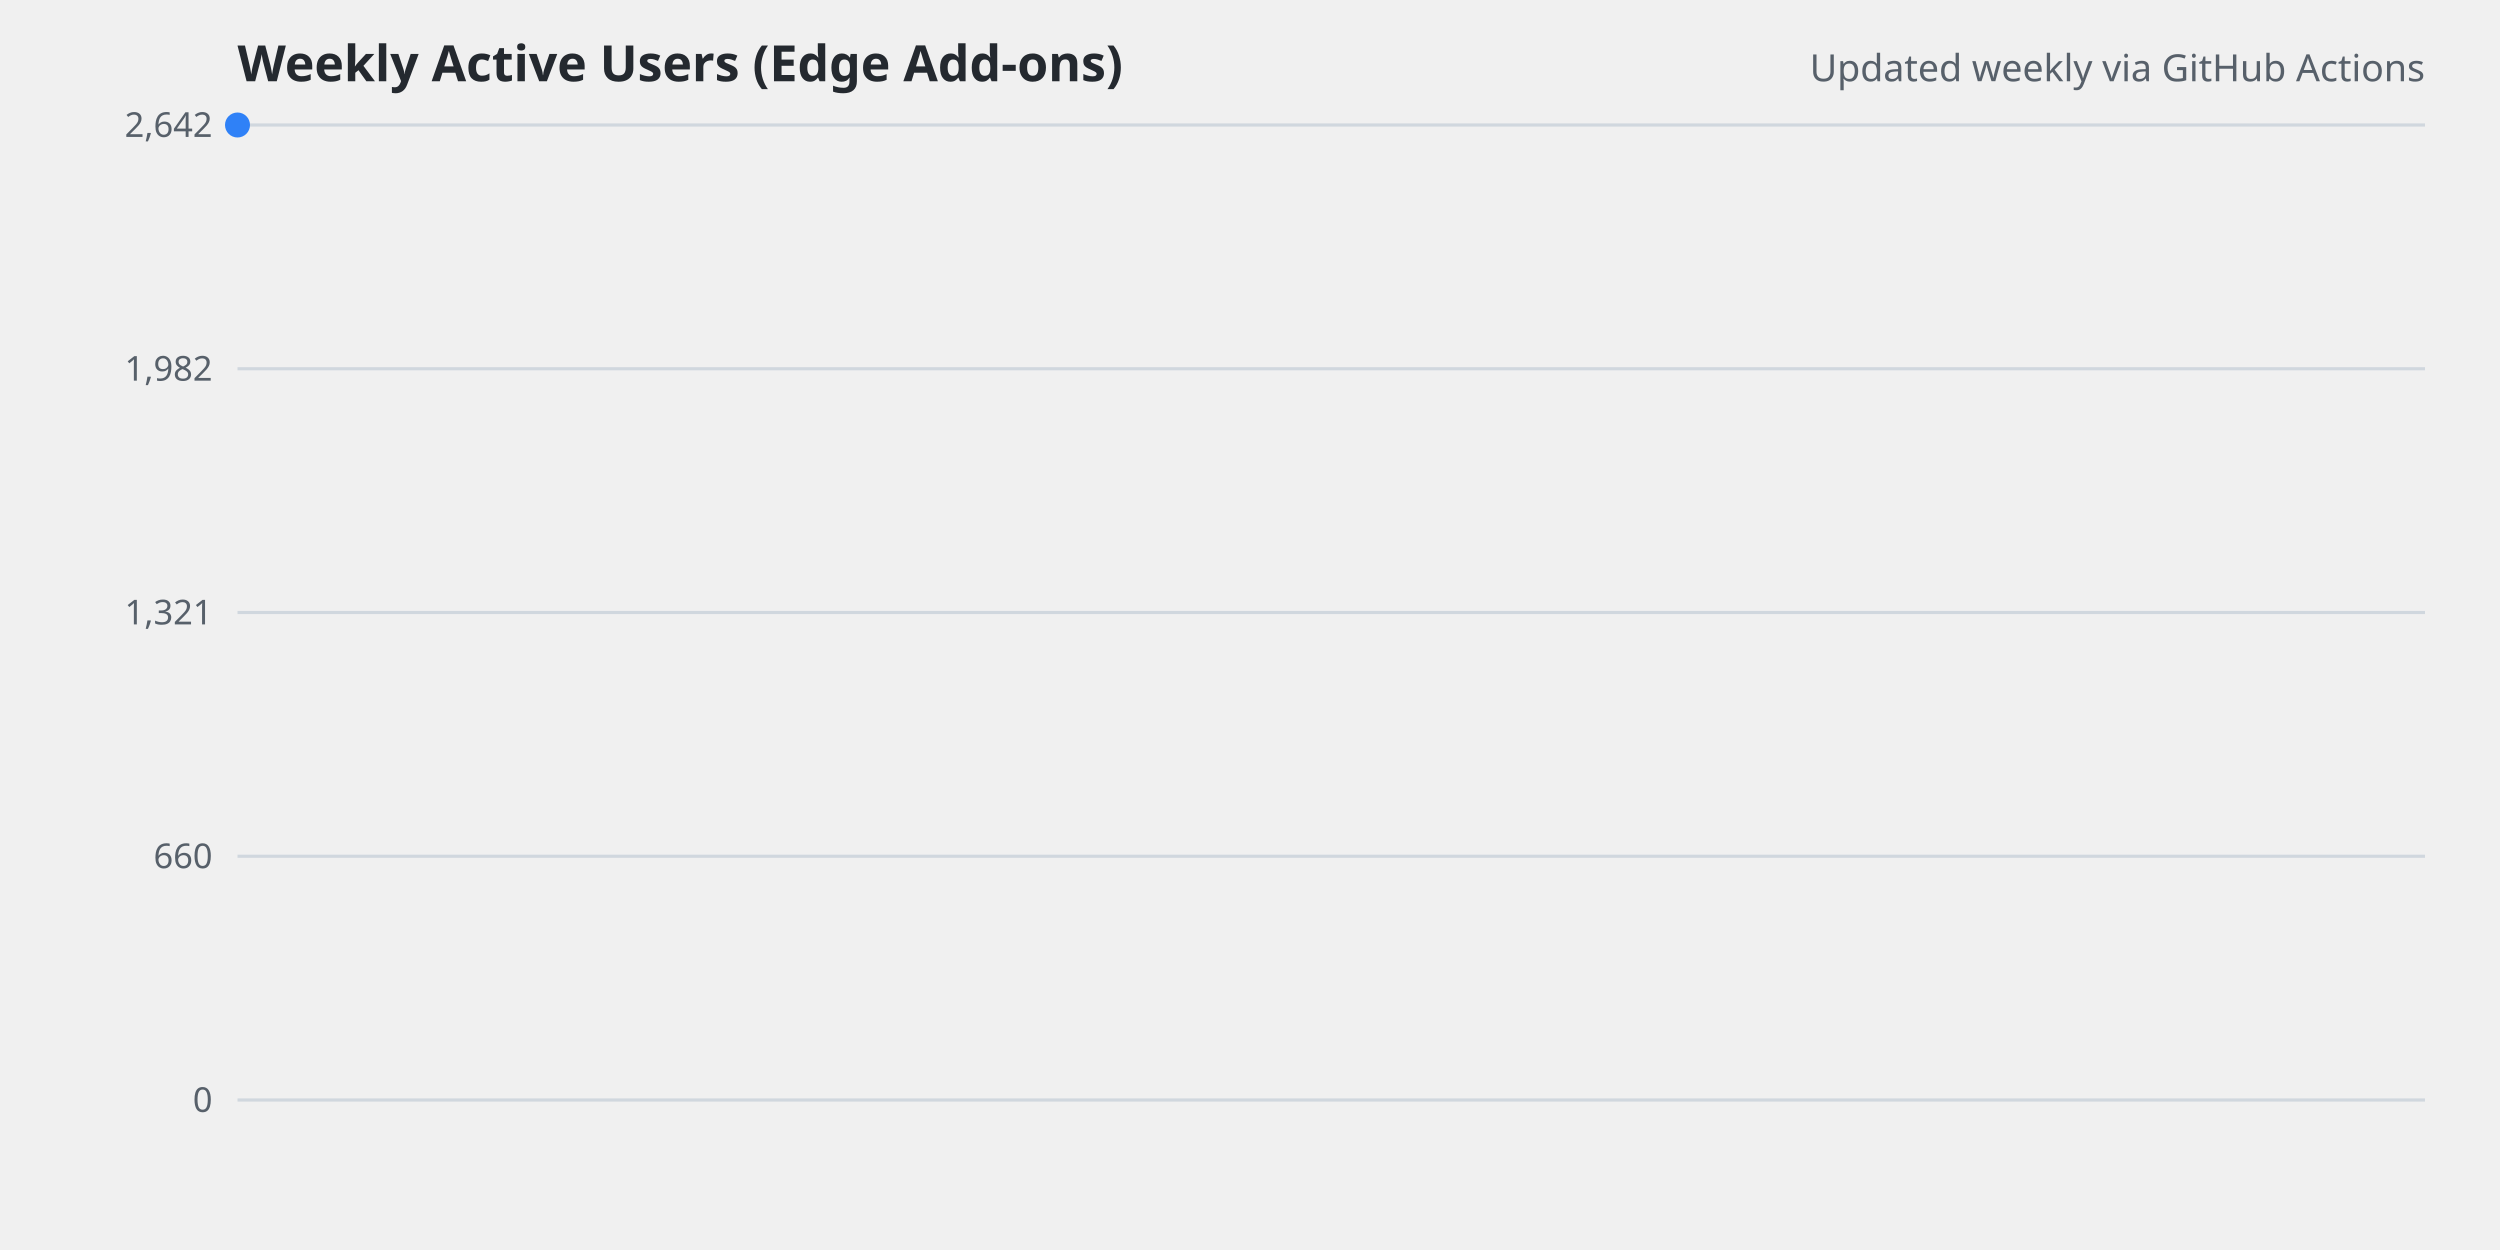
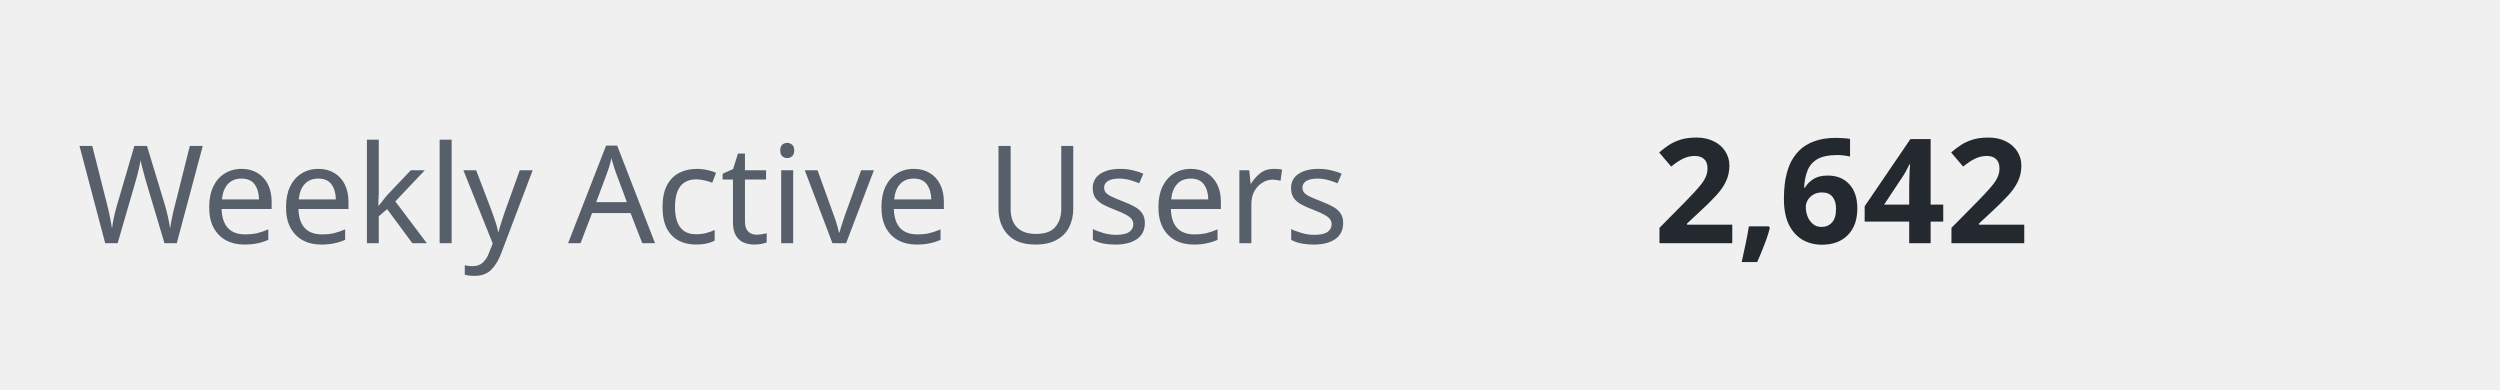
- <svg xmlns="http://www.w3.org/2000/svg" width="800" height="400" viewBox="0 0 800 400">
-   <rect width="100%%" height="100%%" fill="#ffffff" />
-   <text x="76" y="26" font-family="Segoe UI, -apple-system, sans-serif" font-size="16" font-weight="600" fill="#24292f">Weekly Active Users (Edge Add-ons)</text>
-   <text x="776" y="26" text-anchor="end" font-family="Segoe UI, sans-serif" font-size="12" fill="#57606a">Updated weekly via GitHub Actions</text>
-   <line x1="76" y1="352.0" x2="776" y2="352.0" stroke="#d0d7de" stroke-width="1" />
-   <text x="68" y="352.0" text-anchor="end" dominant-baseline="middle" font-family="Segoe UI, sans-serif" font-size="11" fill="#57606a">0</text>
-   <line x1="76" y1="274.0" x2="776" y2="274.0" stroke="#d0d7de" stroke-width="1" />
-   <text x="68" y="274.0" text-anchor="end" dominant-baseline="middle" font-family="Segoe UI, sans-serif" font-size="11" fill="#57606a">660</text>
-   <line x1="76" y1="196.0" x2="776" y2="196.0" stroke="#d0d7de" stroke-width="1" />
-   <text x="68" y="196.0" text-anchor="end" dominant-baseline="middle" font-family="Segoe UI, sans-serif" font-size="11" fill="#57606a">1,321</text>
-   <line x1="76" y1="118.0" x2="776" y2="118.0" stroke="#d0d7de" stroke-width="1" />
-   <text x="68" y="118.0" text-anchor="end" dominant-baseline="middle" font-family="Segoe UI, sans-serif" font-size="11" fill="#57606a">1,982</text>
-   <line x1="76" y1="40.0" x2="776" y2="40.0" stroke="#d0d7de" stroke-width="1" />
-   <text x="68" y="40.0" text-anchor="end" dominant-baseline="middle" font-family="Segoe UI, sans-serif" font-size="11" fill="#57606a">2,642</text>
-   <circle cx="76.0" cy="40.0" r="4" fill="#2f81f7" />
+ <svg xmlns="http://www.w3.org/2000/svg" width="257" height="40" viewBox="0 0 257 40">
+   <rect width="100%%" height="100%%" fill="#f6f8fa" rx="6" />
+   <text x="8" y="25" font-family="Segoe UI, -apple-system, sans-serif" font-size="14" fill="#57606a">Weekly Active Users</text>
+   <text x="170" y="25" font-family="Segoe UI, -apple-system, sans-serif" font-size="15" font-weight="700" fill="#24292f">2,642</text>
</svg>
